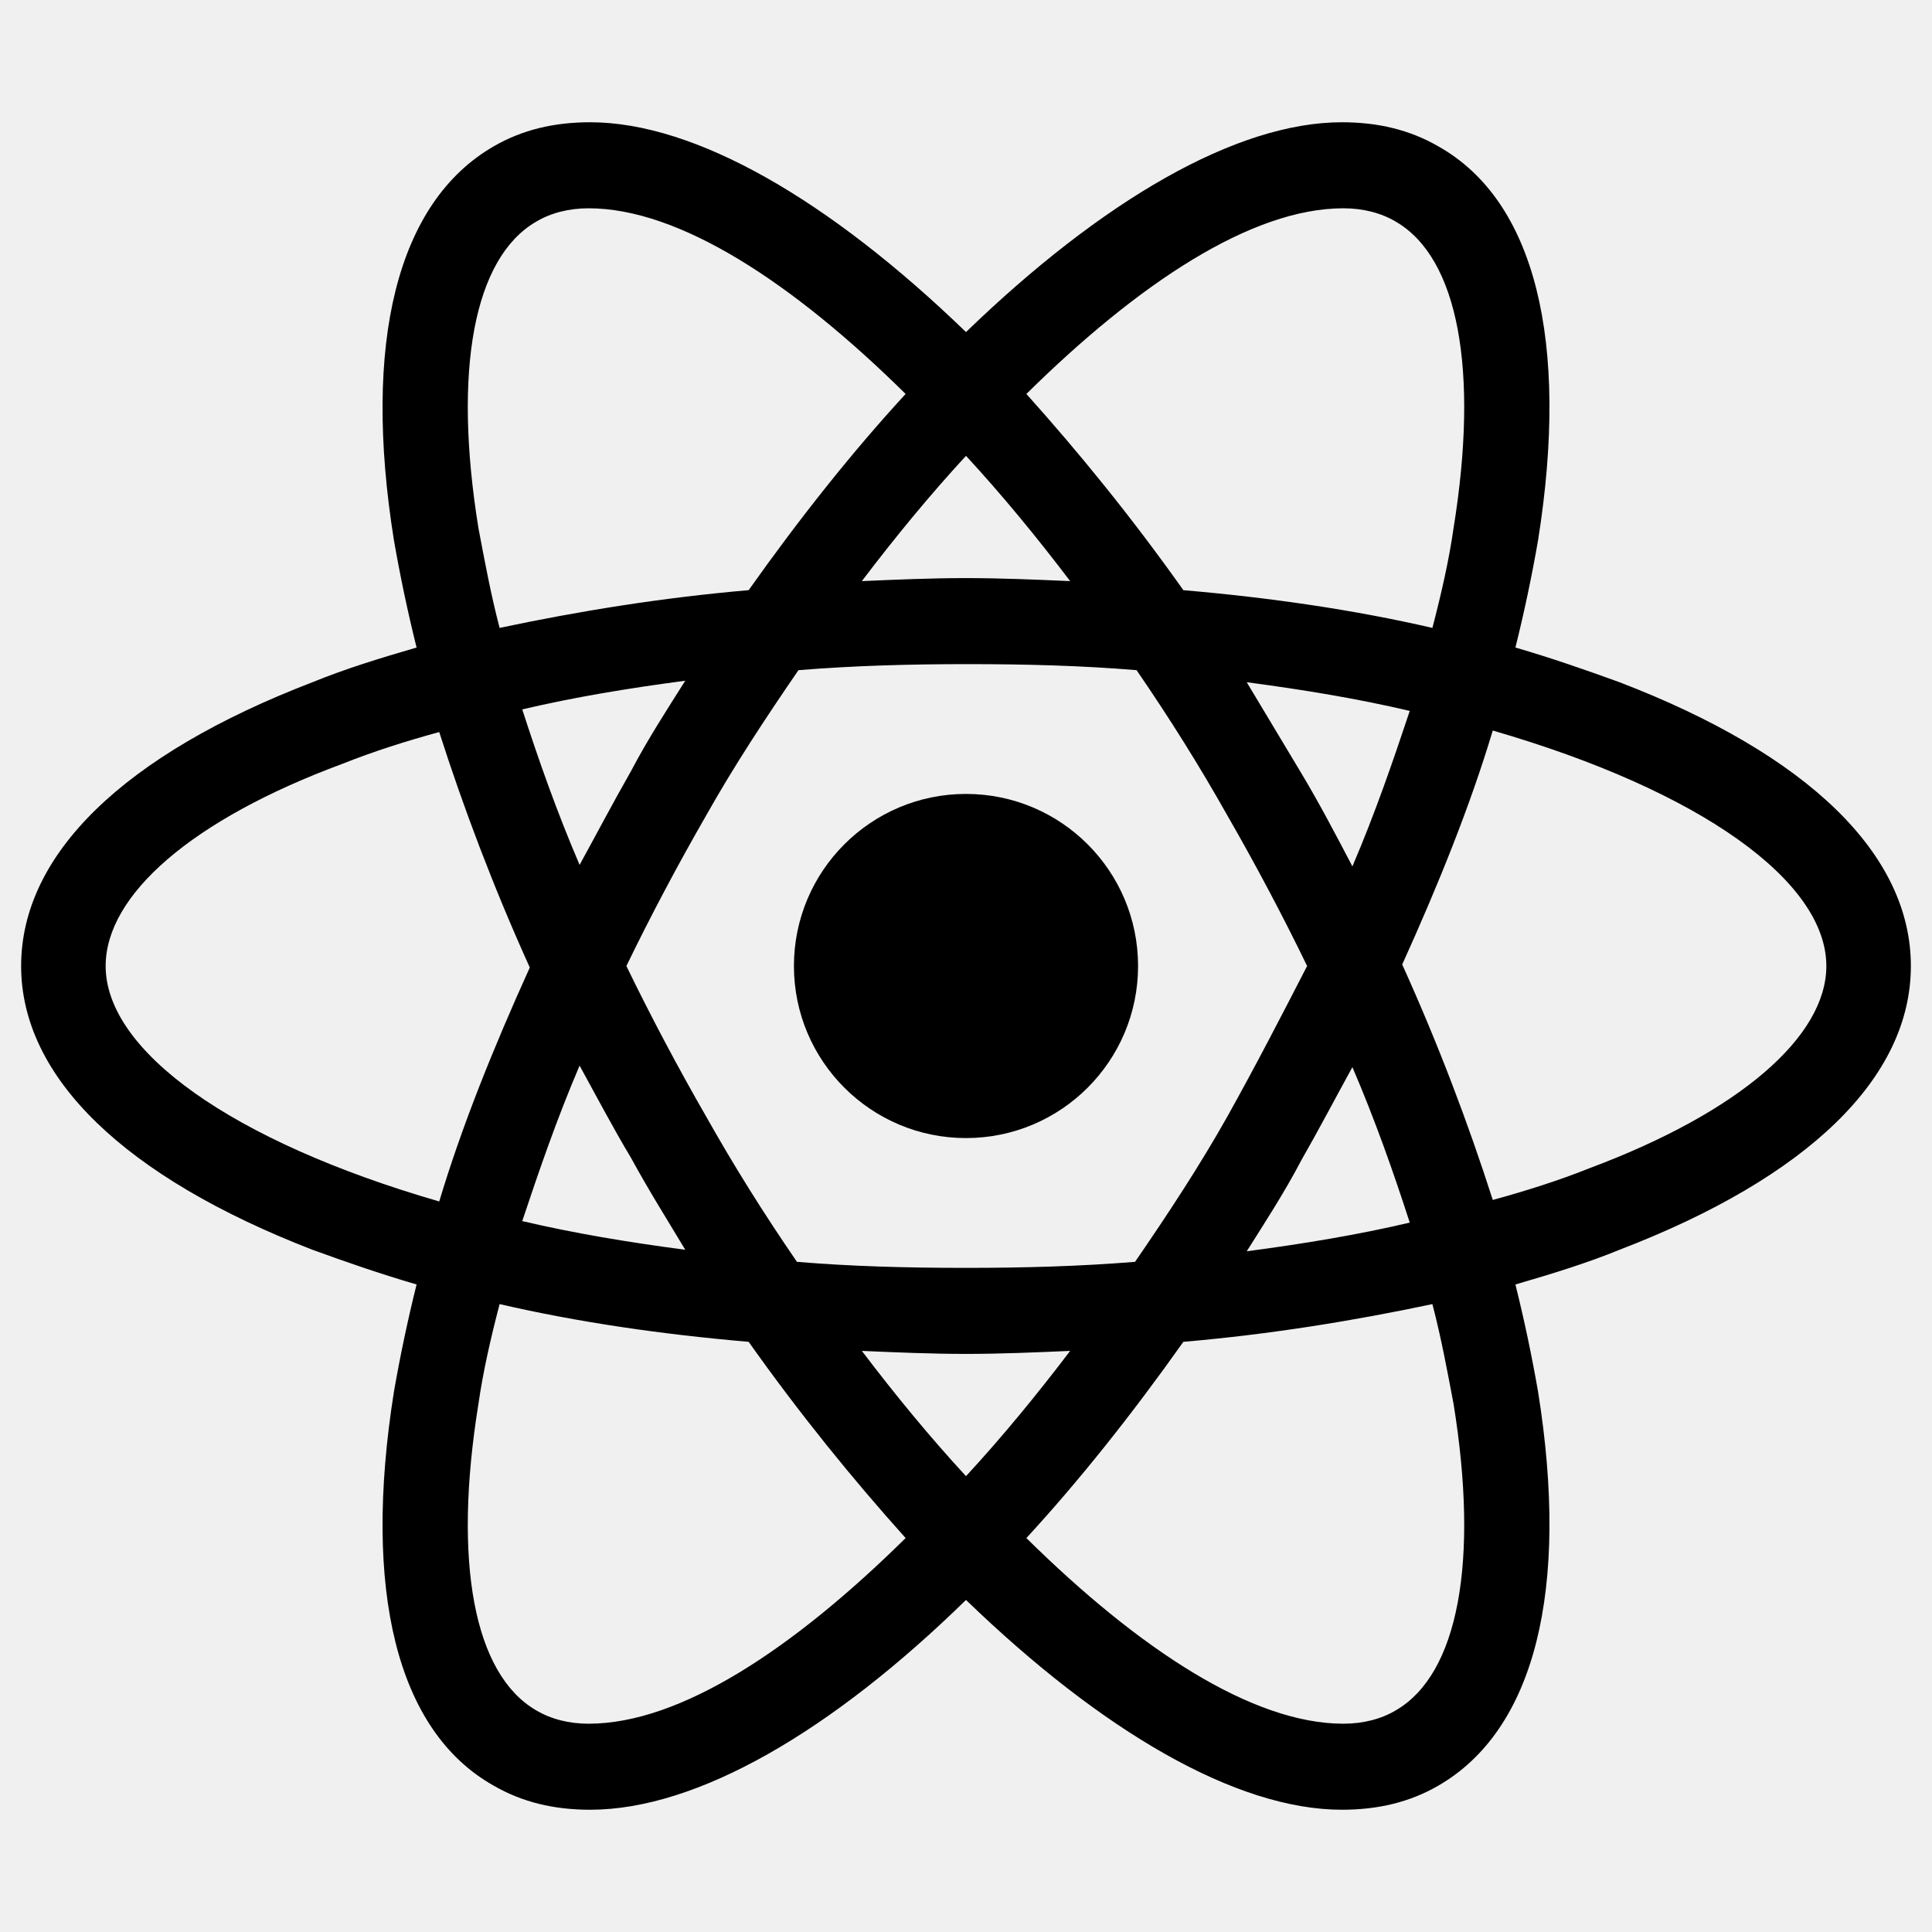
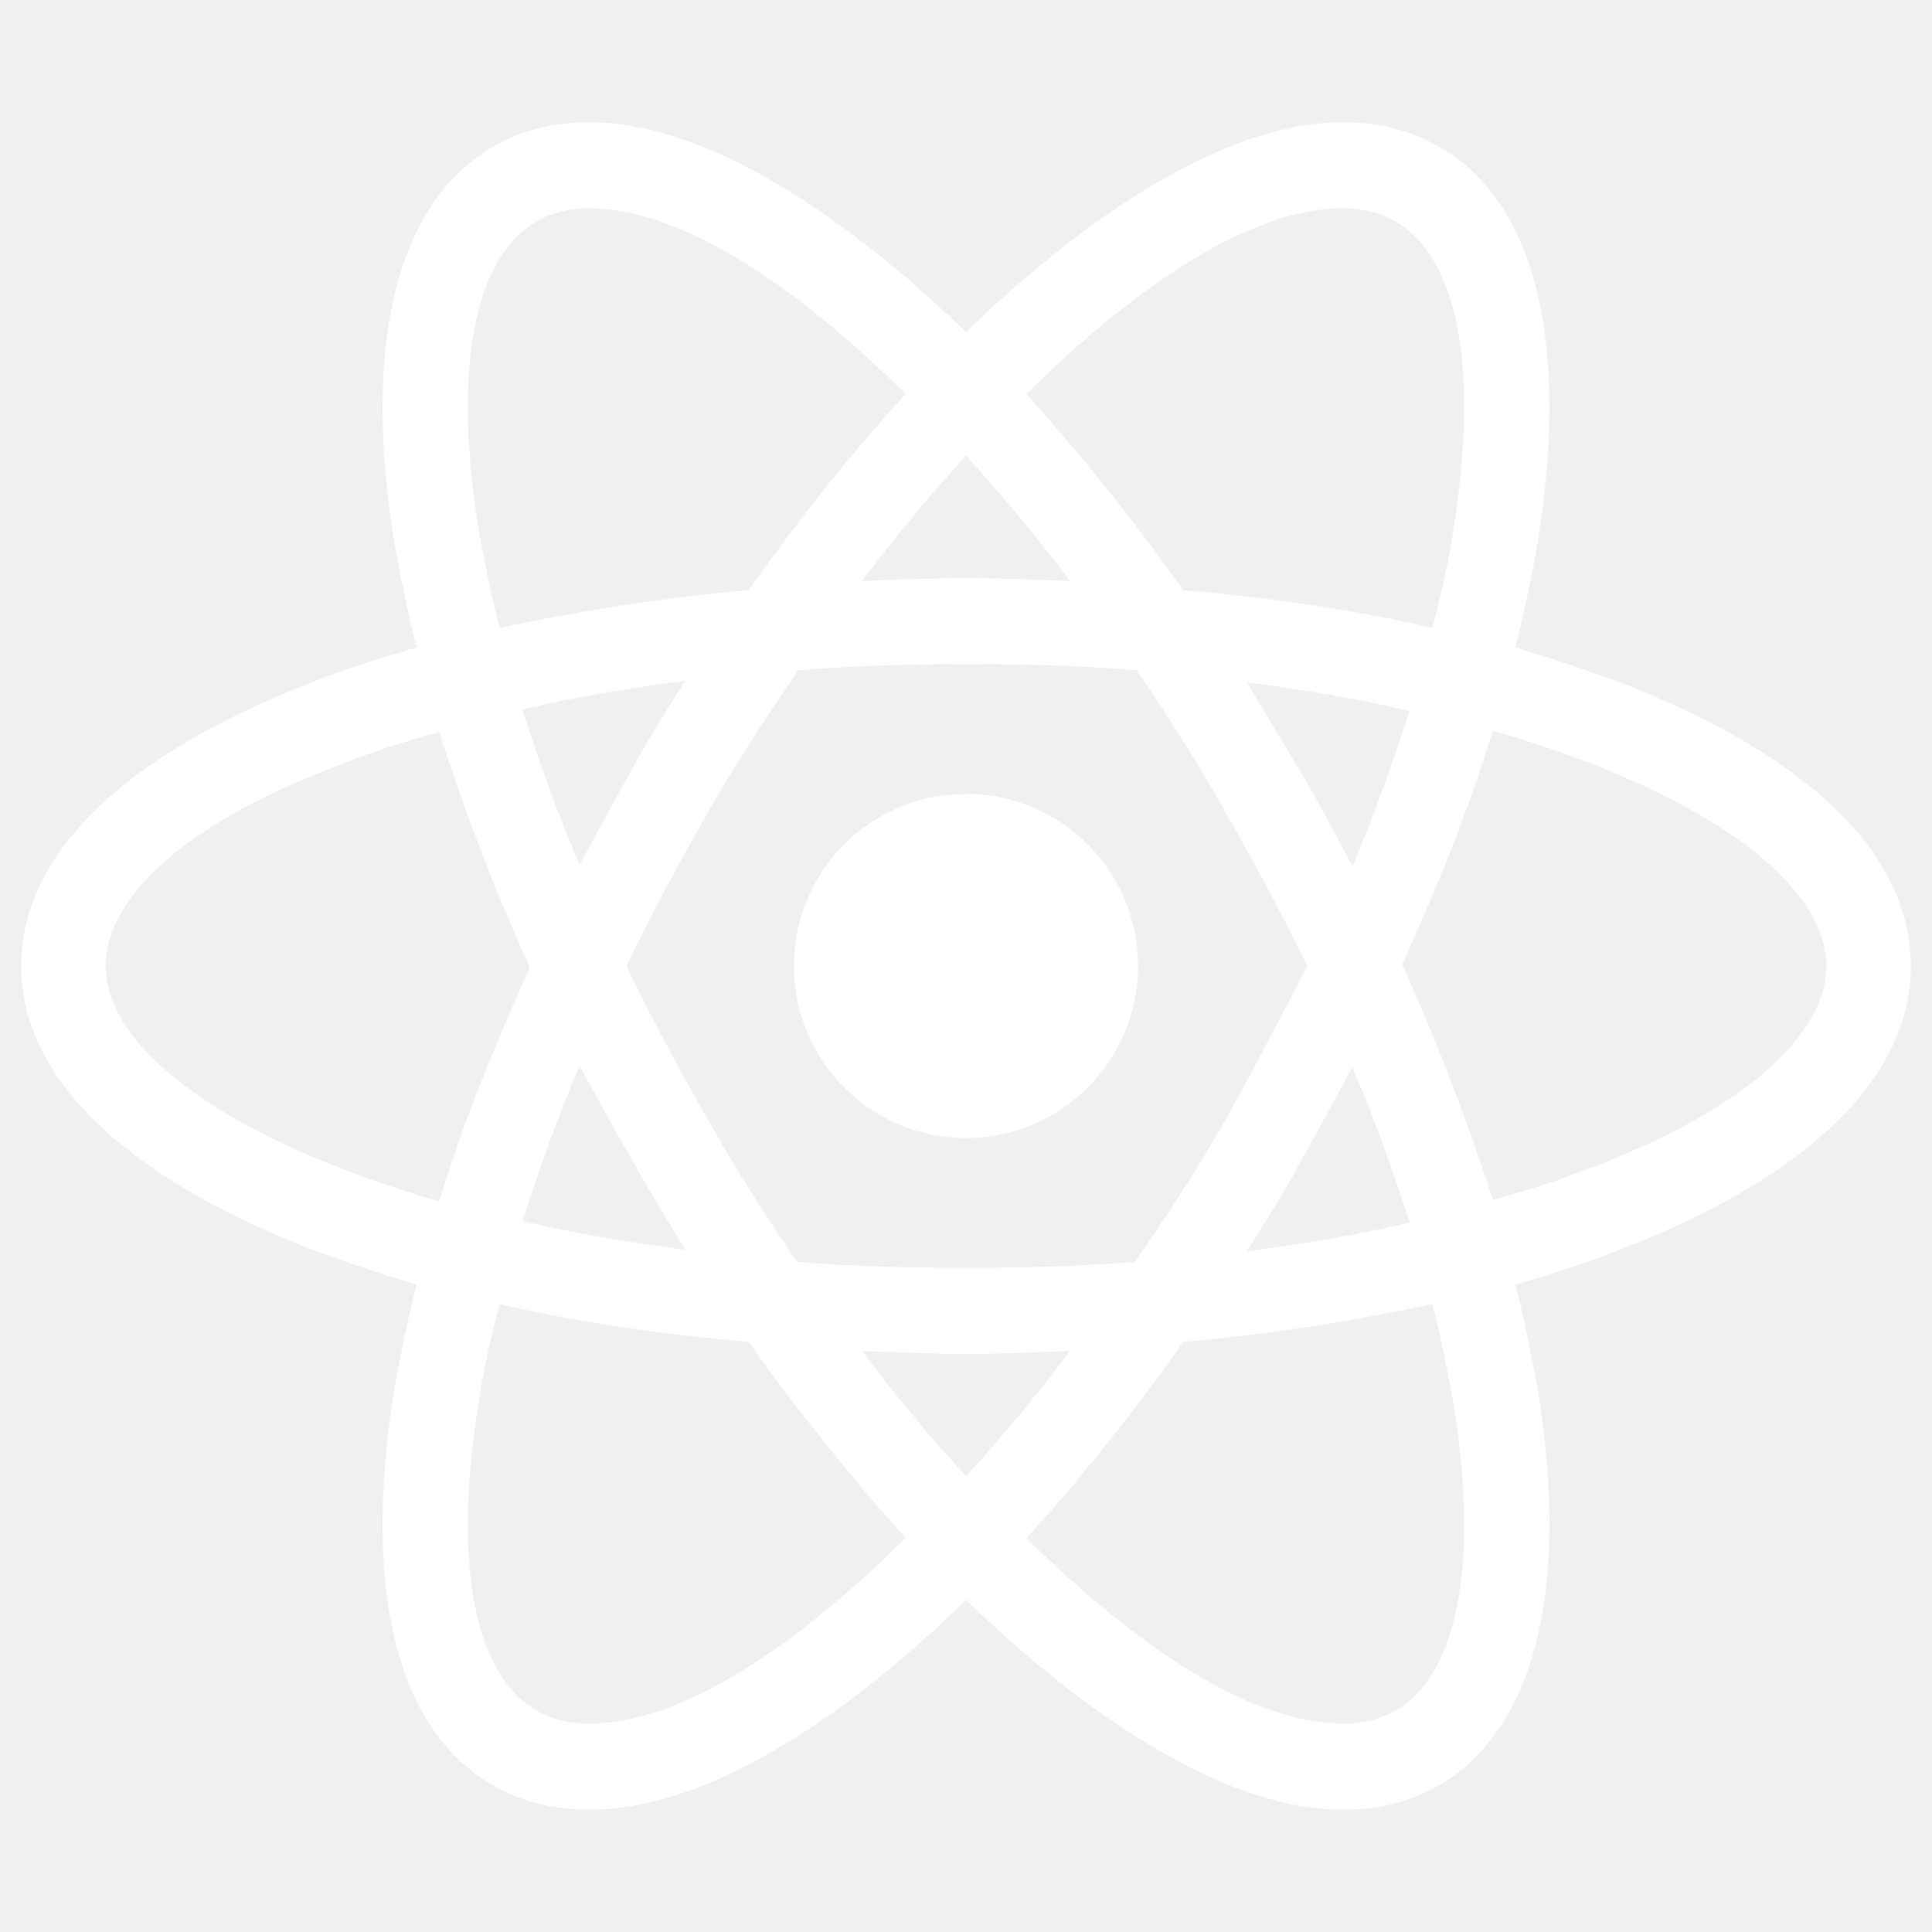
<svg viewBox="0 0 128 128">
-   <g fill="#FFFFF">
+   <g fill="white">
    <circle cx="64" cy="64" r="11.4" />
    <path d="M107.3 45.2c-2.2-.8-4.5-1.6-6.9-2.3.6-2.4 1.1-4.8 1.5-7.1 2.1-13.2-.2-22.5-6.6-26.1-1.9-1.1-4-1.6-6.4-1.6-7 0-15.9 5.2-24.9 13.9-9-8.7-17.9-13.9-24.9-13.9-2.4 0-4.5.5-6.4 1.6-6.4 3.7-8.7 13-6.6 26.1.4 2.3.9 4.7 1.5 7.1-2.4.7-4.7 1.4-6.9 2.3C8.2 50 1.4 56.6 1.4 64s6.9 14 19.3 18.8c2.2.8 4.5 1.6 6.9 2.3-.6 2.4-1.1 4.8-1.5 7.1-2.1 13.2.2 22.5 6.6 26.1 1.9 1.1 4 1.6 6.4 1.6 7.1 0 16-5.2 24.9-13.9 9 8.7 17.9 13.9 24.9 13.9 2.4 0 4.5-.5 6.4-1.6 6.4-3.7 8.7-13 6.6-26.1-.4-2.3-.9-4.7-1.5-7.1 2.4-.7 4.7-1.4 6.9-2.3 12.5-4.8 19.3-11.4 19.3-18.8s-6.8-14-19.3-18.8zM92.5 14.7c4.1 2.4 5.5 9.8 3.8 20.3-.3 2.1-.8 4.3-1.4 6.6-5.2-1.2-10.7-2-16.5-2.5-3.4-4.8-6.9-9.1-10.4-13 7.4-7.3 14.9-12.3 21-12.3 1.3 0 2.5.3 3.5.9zM81.3 74c-1.8 3.2-3.9 6.4-6.1 9.6-3.7.3-7.4.4-11.2.4-3.9 0-7.6-.1-11.2-.4-2.2-3.2-4.2-6.4-6-9.6-1.9-3.3-3.7-6.7-5.3-10 1.6-3.3 3.4-6.7 5.3-10 1.8-3.2 3.9-6.4 6.1-9.6 3.7-.3 7.4-.4 11.2-.4 3.9 0 7.6.1 11.2.4 2.2 3.2 4.2 6.4 6 9.6 1.9 3.3 3.7 6.7 5.3 10-1.7 3.3-3.4 6.6-5.3 10zm8.3-3.3c1.5 3.5 2.7 6.9 3.8 10.3-3.4.8-7 1.4-10.8 1.9 1.2-1.9 2.5-3.9 3.6-6 1.2-2.1 2.3-4.2 3.4-6.2zM64 97.8c-2.4-2.6-4.7-5.4-6.9-8.3 2.3.1 4.6.2 6.9.2 2.3 0 4.6-.1 6.9-.2-2.2 2.9-4.5 5.7-6.9 8.3zm-18.6-15c-3.8-.5-7.4-1.1-10.8-1.9 1.1-3.3 2.3-6.8 3.8-10.3 1.1 2 2.2 4.1 3.4 6.1 1.2 2.2 2.4 4.1 3.6 6.1zm-7-25.5c-1.5-3.5-2.7-6.9-3.8-10.3 3.4-.8 7-1.4 10.8-1.9-1.2 1.9-2.5 3.9-3.6 6-1.2 2.1-2.3 4.2-3.4 6.2zM64 30.2c2.4 2.6 4.7 5.4 6.9 8.3-2.3-.1-4.6-.2-6.9-.2-2.3 0-4.6.1-6.9.2 2.2-2.9 4.5-5.7 6.9-8.3zm22.2 21l-3.6-6c3.8.5 7.4 1.1 10.8 1.9-1.1 3.3-2.3 6.8-3.8 10.3-1.1-2.1-2.2-4.2-3.4-6.2zM31.7 35c-1.7-10.5-.3-17.9 3.8-20.3 1-.6 2.2-.9 3.5-.9 6 0 13.5 4.9 21 12.3-3.5 3.8-7 8.2-10.4 13-5.8.5-11.3 1.4-16.5 2.5-.6-2.3-1-4.5-1.4-6.6zM7 64c0-4.7 5.7-9.7 15.7-13.4 2-.8 4.2-1.5 6.4-2.1 1.6 5 3.6 10.3 6 15.6-2.4 5.3-4.5 10.5-6 15.5C15.3 75.6 7 69.6 7 64zm28.5 49.3c-4.1-2.4-5.5-9.8-3.8-20.3.3-2.1.8-4.3 1.4-6.6 5.2 1.2 10.7 2 16.5 2.5 3.4 4.8 6.9 9.1 10.4 13-7.4 7.3-14.9 12.3-21 12.3-1.3 0-2.5-.3-3.5-.9zM96.3 93c1.7 10.5.3 17.9-3.8 20.3-1 .6-2.2.9-3.5.9-6 0-13.5-4.9-21-12.3 3.5-3.8 7-8.2 10.4-13 5.8-.5 11.3-1.4 16.5-2.5.6 2.3 1 4.5 1.4 6.6zm9-15.6c-2 .8-4.2 1.5-6.4 2.1-1.6-5-3.6-10.3-6-15.6 2.4-5.3 4.5-10.5 6-15.5 13.8 4 22.1 10 22.1 15.6 0 4.7-5.8 9.7-15.7 13.4z" />
  </g>
</svg>
